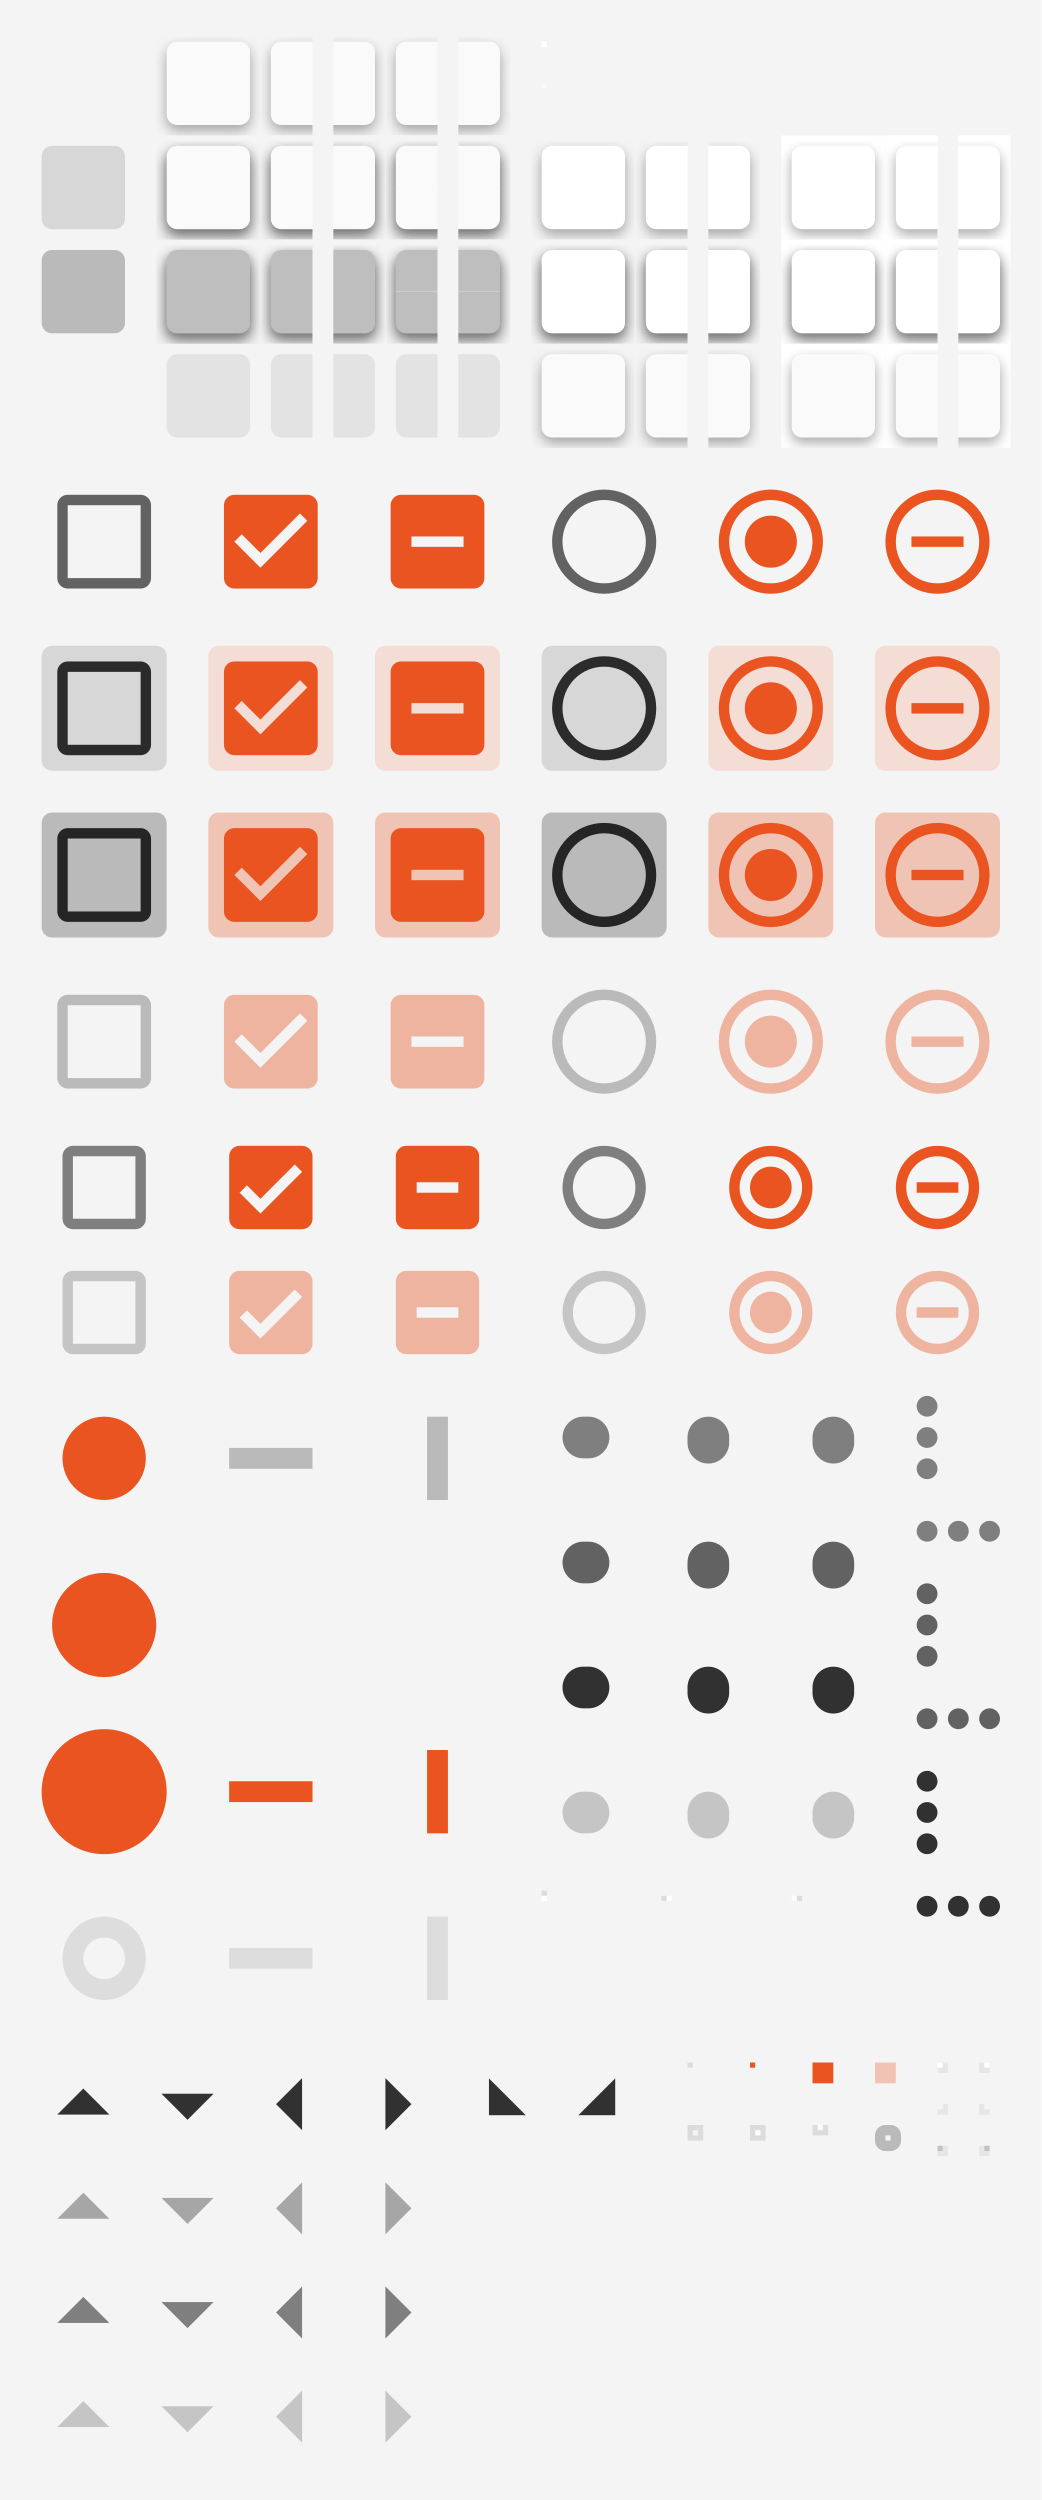
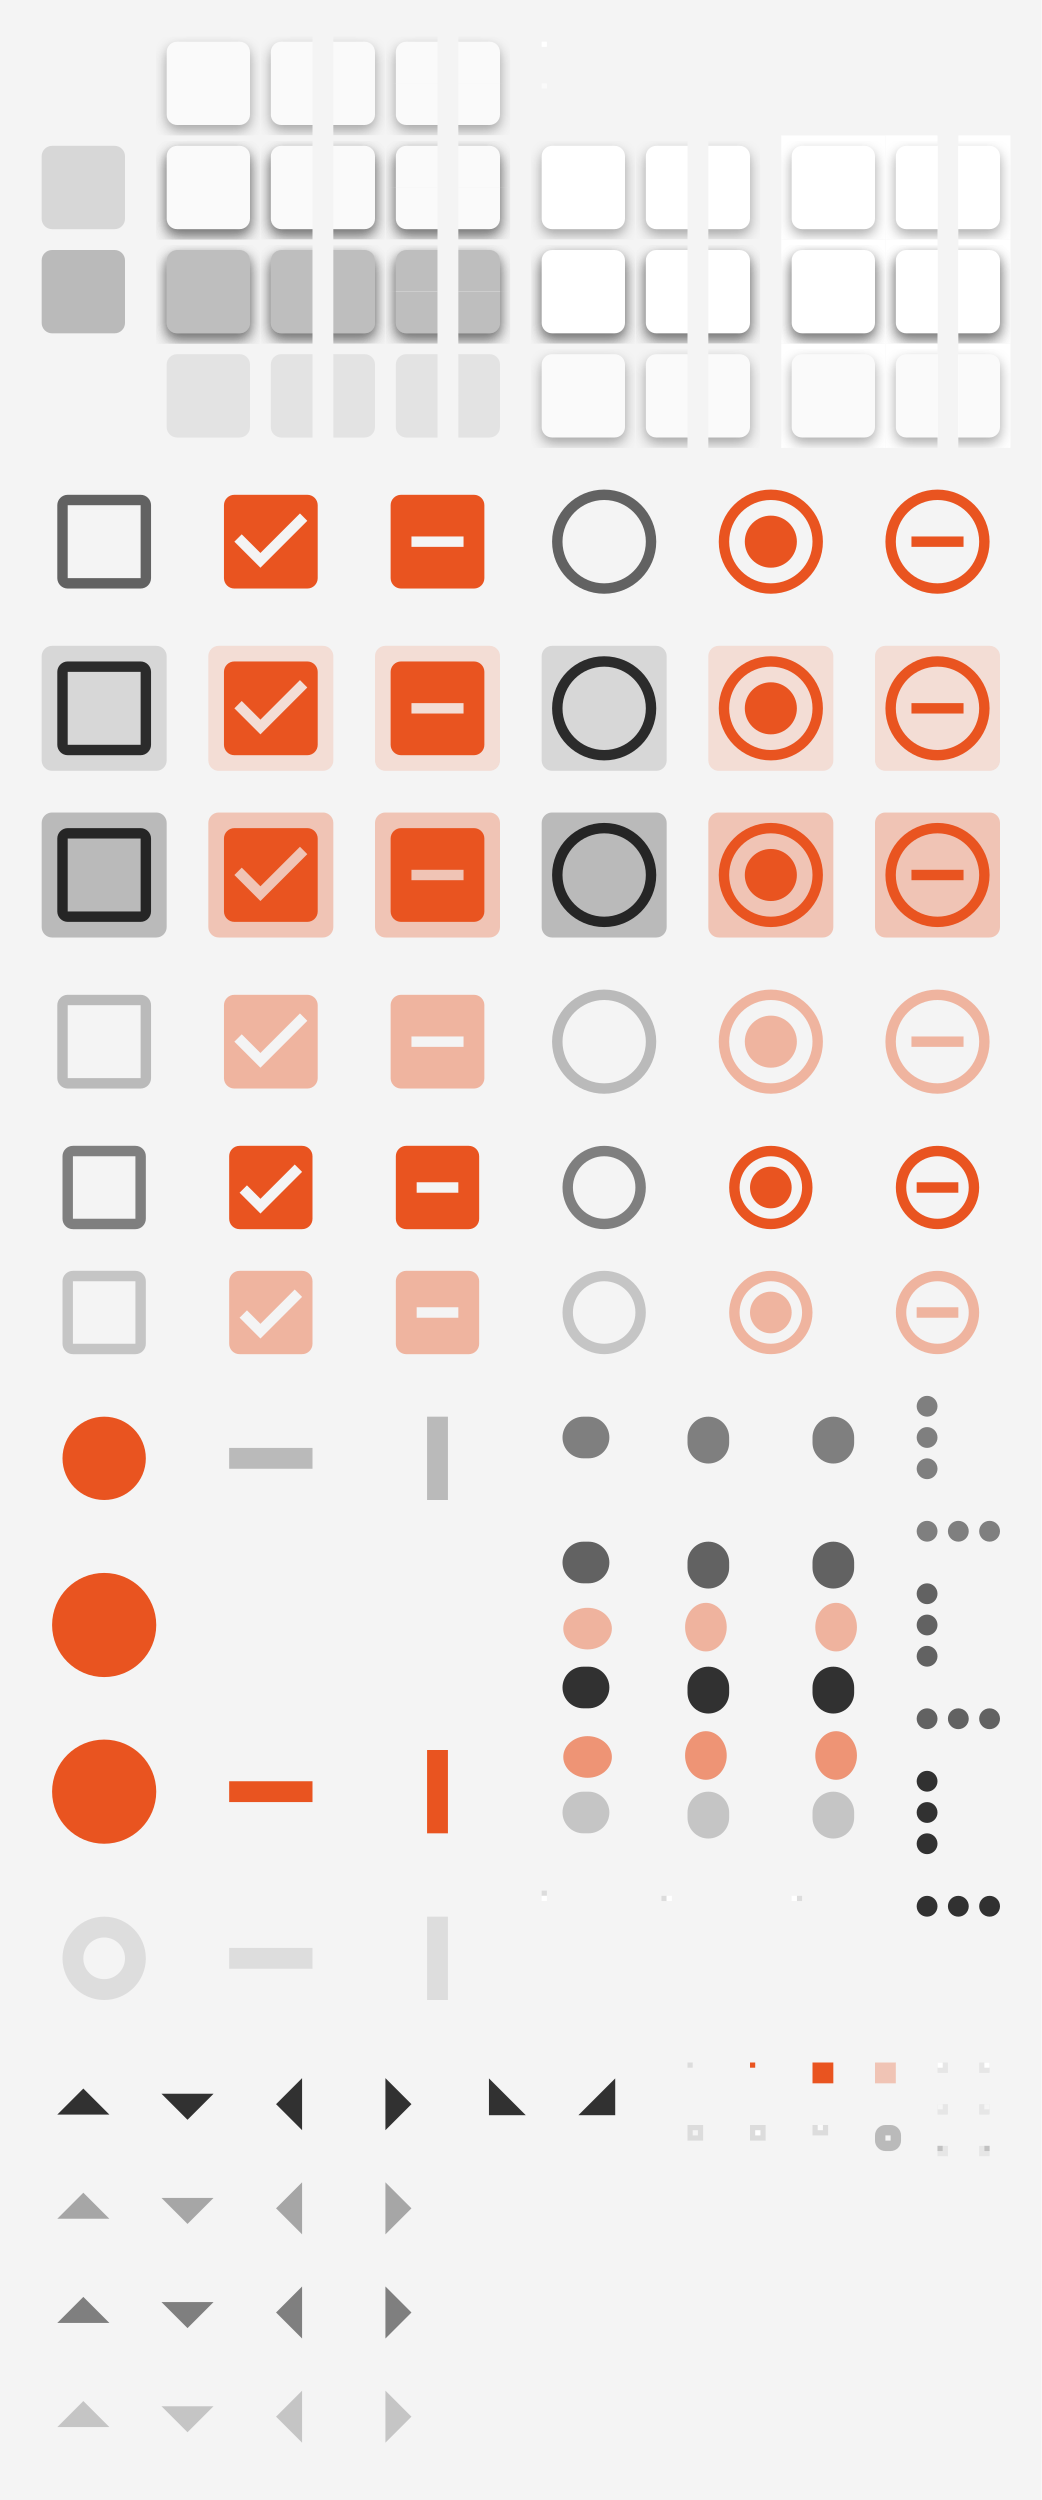
- <svg xmlns="http://www.w3.org/2000/svg" xmlns:xlink="http://www.w3.org/1999/xlink" width="200" height="480" viewBox="0 0 200 480">
-   <rect width="200" height="480" fill="url(#color-bg)" />
-   <defs>
+ <svg xmlns="http://www.w3.org/2000/svg" xmlns:xlink="http://www.w3.org/1999/xlink" width="200" height="480" viewBox="0 0 200 480" version="1.1" id="svg613">
+   <rect width="200" height="480" fill="url(#color-bg)" id="rect6" />
+   <defs id="defs460">
    <filter id="1" color-interpolation-filters="sRGB" x="0" y="0" width="1" height="1">
-       <feFlood result="flood" flood-color="#000000" flood-opacity="0.12" />
-       <feComposite result="composite1" operator="in" in="flood" in2="SourceGraphic" />
-       <feGaussianBlur result="blur" stdDeviation="1.5" in="composite1" />
-       <feOffset result="offset" dx="0" dy="1" />
-       <feComposite result="fbSourceGraphic" operator="over" in="SourceGraphic" in2="offset" />
-       <feColorMatrix result="fbSourceGraphicAlpha" values="0 0 0 -1 0 0 0 0 -1 0 0 0 0 -1 0 0 0 0 1 0" in="fbSourceGraphic" />
-       <feFlood result="flood" flood-color="#000000" flood-opacity="0.24" in="fbSourceGraphic" />
-       <feComposite result="composite1" operator="in" in="flood" in2="fbSourceGraphic" />
-       <feGaussianBlur result="blur" stdDeviation="1" in="composite1" />
-       <feOffset result="offset" dx="0" dy="1" />
-       <feComposite result="composite2" operator="over" in="fbSourceGraphic" in2="offset" />
+       <feFlood result="flood" flood-color="#000000" flood-opacity="0.12" id="feFlood8" />
+       <feComposite result="composite1" operator="in" in="flood" in2="SourceGraphic" id="feComposite10" />
+       <feGaussianBlur result="blur" stdDeviation="1.5" in="composite1" id="feGaussianBlur12" />
+       <feOffset result="offset" dx="0" dy="1" id="feOffset14" />
+       <feComposite result="fbSourceGraphic" operator="over" in="SourceGraphic" in2="offset" id="feComposite16" />
+       <feColorMatrix result="fbSourceGraphicAlpha" values="0 0 0 -1 0 0 0 0 -1 0 0 0 0 -1 0 0 0 0 1 0" in="fbSourceGraphic" id="feColorMatrix18" />
+       <feFlood result="flood" flood-color="#000000" flood-opacity="0.24" in="fbSourceGraphic" id="feFlood20" />
+       <feComposite result="composite1" operator="in" in="flood" in2="fbSourceGraphic" id="feComposite22" />
+       <feGaussianBlur result="blur" stdDeviation="1" in="composite1" id="feGaussianBlur24" />
+       <feOffset result="offset" dx="0" dy="1" id="feOffset26" />
+       <feComposite result="composite2" operator="over" in="fbSourceGraphic" in2="offset" id="feComposite28" />
    </filter>
    <linearGradient id="color-fg">
-       <stop stop-color="#000000" stop-opacity="0.8" />
+       <stop stop-color="#000000" stop-opacity="0.8" id="stop31" />
    </linearGradient>
    <linearGradient id="color-primary">
-       <stop stop-color="#E95420" />
+       <stop stop-color="#E95420" id="stop34" />
    </linearGradient>
    <linearGradient id="color-accent">
-       <stop stop-color="#E95420" />
+       <stop stop-color="#E95420" id="stop37" />
    </linearGradient>
    <linearGradient id="color-bg">
-       <stop stop-color="#F4F4F4" />
+       <stop stop-color="#F4F4F4" id="stop40" />
    </linearGradient>
    <linearGradient id="color-bg-lighter">
-       <stop stop-color="#FAFAFA" />
+       <stop stop-color="#FAFAFA" id="stop43" />
    </linearGradient>
    <linearGradient id="color-base">
-       <stop stop-color="#FFFFFF" />
+       <stop stop-color="#FFFFFF" id="stop46" />
    </linearGradient>
    <linearGradient id="color-base-alt">
-       <stop stop-color="#FAFAFA" />
+       <stop stop-color="#FAFAFA" id="stop49" />
    </linearGradient>
    <linearGradient id="color-border">
-       <stop stop-color="#000000" stop-opacity="0.1" />
+       <stop stop-color="#000000" stop-opacity="0.1" id="stop52" />
    </linearGradient>
    <rect id="1x1" width="1" height="1" />
    <rect id="2x2" width="2" height="2" />
    <rect id="4x4" width="4" height="4" />
    <rect id="16x16" width="16" height="16" opacity="0" />
    <rect id="17x17" width="17" height="17" opacity="0" />
    <rect id="24x24" width="24" height="24" opacity="0" />
    <clipPath id="left">
-       <rect width="10" height="20" x="-2" y="-2" />
+       <rect width="10" height="20" x="-2" y="-2" id="rect61" />
    </clipPath>
    <clipPath id="right">
-       <rect width="10" height="20" x="8" y="-2" />
+       <rect width="10" height="20" x="8" y="-2" id="rect64" />
    </clipPath>
    <clipPath id="left-top">
-       <rect width="10" height="10" x="-2" y="-2" />
+       <rect width="10" height="10" x="-2" y="-2" id="rect67" />
    </clipPath>
    <clipPath id="left-bottom">
-       <rect width="10" height="10" x="-2" y="8" />
+       <rect width="10" height="10" x="-2" y="8" id="rect70" />
    </clipPath>
    <clipPath id="right-top">
-       <rect width="10" height="10" x="8" y="-2" />
+       <rect width="10" height="10" x="8" y="-2" id="rect73" />
    </clipPath>
    <clipPath id="right-bottom">
-       <rect width="10" height="10" x="8" y="8" />
+       <rect width="10" height="10" x="8" y="8" id="rect76" />
    </clipPath>
    <g id="base-box">
-       <rect width="20" height="20" x="-2" y="-2" opacity="0" />
-       <rect width="16" height="16" rx="2" ry="2" />
+       <rect width="20" height="20" x="-2" y="-2" opacity="0" id="rect79" />
+       <rect width="16" height="16" rx="2" ry="2" id="rect81" />
    </g>
    <use xlink:href="#base-box" id="base-flat-button" fill="url(#color-fg)" opacity="0" />
    <use xlink:href="#base-box" id="base-flat-button-hover" fill="url(#color-fg)" opacity="0.15" />
    <use xlink:href="#base-box" id="base-flat-button-active" fill="url(#color-fg)" opacity="0.3" />
    <use xlink:href="#base-box" id="base-flat-button-insensitive" fill="url(#color-fg)" opacity="0" />
    <use xlink:href="#base-box" id="base-button" fill="url(#color-bg-lighter)" filter="url(#1)" />
    <use xlink:href="#base-button" id="base-button-hover" filter="url(#1)" />
    <g id="base-button-active">
-       <use xlink:href="#base-button-hover" />
-       <use xlink:href="#base-flat-button-active" />
+       <use xlink:href="#base-button-hover" id="use90" />
+       <use xlink:href="#base-flat-button-active" id="use92" />
    </g>
    <use xlink:href="#base-flat-button-active" id="base-button-insensitive" opacity="0.3" />
    <use xlink:href="#1x1" id="base-entry-background" fill="url(#color-base)" />
    <use xlink:href="#1x1" id="base-entry-background-insensitive" fill="url(#color-base-alt)" />
    <use xlink:href="#base-box" id="base-entry-box" fill="url(#color-base)" filter="url(#1)" />
    <use xlink:href="#base-entry-box" id="base-entry-box-active" filter="url(#1)" />
    <use xlink:href="#base-box" id="base-entry-box-insensitive" fill="url(#color-base-alt)" filter="url(#1)" />
    <rect id="background-fill" width="20" height="20" x="-2" y="-2" fill="url(#color-bg)" />
    <g id="base-entry">
-       <use xlink:href="#background-fill" />
-       <use xlink:href="#base-entry-box" />
+       <use xlink:href="#background-fill" id="use102" />
+       <use xlink:href="#base-entry-box" id="use104" />
    </g>
    <g id="base-entry-active">
-       <use xlink:href="#background-fill" />
-       <use xlink:href="#base-entry-box-active" />
+       <use xlink:href="#background-fill" id="use107" />
+       <use xlink:href="#base-entry-box-active" id="use109" />
    </g>
    <g id="base-entry-insensitive">
-       <use xlink:href="#background-fill" />
-       <use xlink:href="#base-entry-box-insensitive" />
+       <use xlink:href="#background-fill" id="use112" />
+       <use xlink:href="#base-entry-box-insensitive" id="use114" />
    </g>
    <rect id="notebook-background-fill" width="20" height="20" x="-2" y="-2" fill="url(#color-base)" />
    <g id="base-notebook-entry">
-       <use xlink:href="#notebook-background-fill" />
-       <use xlink:href="#base-entry-box" />
+       <use xlink:href="#notebook-background-fill" id="use118" />
+       <use xlink:href="#base-entry-box" id="use120" />
    </g>
    <g id="base-notebook-entry-active">
-       <use xlink:href="#notebook-background-fill" />
-       <use xlink:href="#base-entry-box-active" />
+       <use xlink:href="#notebook-background-fill" id="use123" />
+       <use xlink:href="#base-entry-box-active" id="use125" />
    </g>
    <g id="base-notebook-entry-insensitive">
-       <use xlink:href="#notebook-background-fill" />
-       <use xlink:href="#base-entry-box-insensitive" />
+       <use xlink:href="#notebook-background-fill" id="use128" />
+       <use xlink:href="#base-entry-box-insensitive" id="use130" />
    </g>
    <use clip-path="url(#left)" xlink:href="#base-button" id="base-combo-rtl-button" />
    <use clip-path="url(#left)" xlink:href="#base-button-hover" id="base-combo-rtl-button-hover" />
    <use clip-path="url(#left)" xlink:href="#base-button-active" id="base-combo-rtl-button-active" />
    <use clip-path="url(#left)" xlink:href="#base-button-insensitive" id="base-combo-rtl-button-insensitive" />
    <use clip-path="url(#right)" xlink:href="#base-button" id="base-combo-ltr-button" />
    <use clip-path="url(#right)" xlink:href="#base-button-hover" id="base-combo-ltr-button-hover" />
    <use clip-path="url(#right)" xlink:href="#base-button-active" id="base-combo-ltr-button-active" />
    <use clip-path="url(#right)" xlink:href="#base-button-insensitive" id="base-combo-ltr-button-insensitive" />
    <use clip-path="url(#left-top)" xlink:href="#base-button" id="base-spin-rtl-up" />
    <use clip-path="url(#left-top)" xlink:href="#base-button-hover" id="base-spin-rtl-up-hover" />
    <use clip-path="url(#left-top)" xlink:href="#base-button-active" id="base-spin-rtl-up-active" />
    <use clip-path="url(#left-top)" xlink:href="#base-button-insensitive" id="base-spin-rtl-up-insensitive" />
    <use clip-path="url(#left-bottom)" xlink:href="#base-button" id="base-spin-rtl-down" />
    <use clip-path="url(#left-bottom)" xlink:href="#base-button-hover" id="base-spin-rtl-down-hover" />
    <use clip-path="url(#left-bottom)" xlink:href="#base-button-active" id="base-spin-rtl-down-active" />
    <use clip-path="url(#left-bottom)" xlink:href="#base-button-insensitive" id="base-spin-rtl-down-insensitive" />
    <use clip-path="url(#right-top)" xlink:href="#base-button" id="base-spin-ltr-up" />
    <use clip-path="url(#right-top)" xlink:href="#base-button-hover" id="base-spin-ltr-up-hover" />
    <use clip-path="url(#right-top)" xlink:href="#base-button-active" id="base-spin-ltr-up-active" />
    <use clip-path="url(#right-top)" xlink:href="#base-button-insensitive" id="base-spin-ltr-up-insensitive" />
    <use clip-path="url(#right-bottom)" xlink:href="#base-button" id="base-spin-ltr-down" />
    <use clip-path="url(#right-bottom)" xlink:href="#base-button-hover" id="base-spin-ltr-down-hover" />
    <use clip-path="url(#right-bottom)" xlink:href="#base-button-active" id="base-spin-ltr-down-active" />
    <use clip-path="url(#right-bottom)" xlink:href="#base-button-insensitive" id="base-spin-ltr-down-insensitive" />
    <use clip-path="url(#left)" xlink:href="#base-entry" id="base-combo-ltr-entry" />
    <use clip-path="url(#left)" xlink:href="#base-entry-active" id="base-combo-ltr-entry-active" />
    <use clip-path="url(#left)" xlink:href="#base-entry-insensitive" id="base-combo-ltr-entry-insensitive" />
    <use clip-path="url(#right)" xlink:href="#base-entry" id="base-combo-rtl-entry" />
    <use clip-path="url(#right)" xlink:href="#base-entry-active" id="base-combo-rtl-entry-active" />
    <use clip-path="url(#right)" xlink:href="#base-entry-insensitive" id="base-combo-rtl-entry-insensitive" />
    <use clip-path="url(#left)" xlink:href="#base-notebook-entry" id="base-notebook-combo-ltr-entry" />
    <use clip-path="url(#left)" xlink:href="#base-notebook-entry-active" id="base-notebook-combo-ltr-entry-active" />
    <use clip-path="url(#left)" xlink:href="#base-notebook-entry-insensitive" id="base-notebook-combo-ltr-entry-insensitive" />
    <use clip-path="url(#right)" xlink:href="#base-notebook-entry" id="base-notebook-combo-rtl-entry" />
    <use clip-path="url(#right)" xlink:href="#base-notebook-entry-active" id="base-notebook-combo-rtl-entry-active" />
    <use clip-path="url(#right)" xlink:href="#base-notebook-entry-insensitive" id="base-notebook-combo-rtl-entry-insensitive" />
    <path id="checkbox-unchecked-path" d="M19 5v14H5V5h14m0-2H5c-1.1 0-2 .9-2 2v14c0 1.1.9 2 2 2h14c1.1 0 2-.9 2-2V5c0-1.1-.9-2-2-2z" />
    <path id="checkbox-checked-path" d="M19 3H5c-1.11 0-2 .9-2 2v14c0 1.1.89 2 2 2h14c1.11 0 2-.9 2-2V5c0-1.1-.89-2-2-2zm-9 14l-5-5 1.41-1.41L10 14.17l7.59-7.59L19 8l-9 9z" />
    <path id="checkbox-mixed-path" d="M19 3H5c-1.1 0-2 .9-2 2v14c0 1.1.9 2 2 2h14c1.1 0 2-.9 2-2V5c0-1.1-.9-2-2-2zm-2 10H7v-2h10v2z" />
    <path id="radio-unchecked-path" d="M12 2C6.48 2 2 6.48 2 12s4.48 10 10 10 10-4.48 10-10S17.52 2 12 2zm0 18c-4.42 0-8-3.58-8-8s3.58-8 8-8 8 3.58 8 8-3.58 8-8 8z" />
    <path id="radio-checked-path" d="M12 7c-2.76 0-5 2.24-5 5s2.24 5 5 5 5-2.24 5-5-2.24-5-5-5zm0-5C6.48 2 2 6.48 2 12s4.48 10 10 10 10-4.48 10-10S17.52 2 12 2zm0 18c-4.42 0-8-3.58-8-8s3.58-8 8-8 8 3.58 8 8-3.58 8-8 8z" />
    <path id="radio-mixed-path" d="m12 2c-5.52 0-10 4.48-10 10s4.48 10 10 10 10-4.48 10-10-4.48-10-10-10zm0 2c4.42 0 8 3.58 8 8s-3.58 8-8 8-8-3.58-8-8 3.58-8 8-8zm-5 7v2h10v-2h-10z" />
    <path id="menu-checkbox-unchecked-path" d="M 2 0 C 0.892 0 0 0.892 0 2 L 0 14 C 0 15.108 0.892 16 2 16 L 14 16 C 15.108 16 16 15.108 16 14 L 16 2 C 16 0.892 15.108 0 14 0 L 2 0 z M 2 2 L 14 2 L 14 14 L 2 14 L 2 2 z" />
    <path id="menu-checkbox-checked-path" d="M 2 0 C 0.892 0 0 0.892 0 2 L 0 14 C 0 15.108 0.892 16 2 16 L 14 16 C 15.108 16 16 15.108 16 14 L 16 2 C 16 0.892 15.108 0 14 0 L 2 0 z M 12.586 3.586 L 14 5 L 6 13 L 2 9 L 3.414 7.586 L 6 10.172 L 12.586 3.586 z" />
    <path id="menu-checkbox-mixed-path" d="M 2 0 C 0.892 0 0 0.892 0 2 L 0 14 C 0 15.108 0.892 16 2 16 L 14 16 C 15.108 16 16 15.108 16 14 L 16 2 C 16 0.892 15.108 0 14 0 L 2 0 z M 4 7 L 12 7 L 12 9 L 4 9 L 4 7 z" />
    <path id="menu-radio-unchecked-path" d="M 8 0 A 8 8 0 0 0 0 8 A 8 8 0 0 0 8 16 A 8 8 0 0 0 16 8 A 8 8 0 0 0 8 0 z M 8 2 A 6 6 0 0 1 14 8 A 6 6 0 0 1 8 14 A 6 6 0 0 1 2 8 A 6 6 0 0 1 8 2 z" />
    <path id="menu-radio-checked-path" d="M 8 0 A 8 8 0 0 0 0 8 A 8 8 0 0 0 8 16 A 8 8 0 0 0 16 8 A 8 8 0 0 0 8 0 z M 8 2 A 6 6 0 0 1 14 8 A 6 6 0 0 1 8 14 A 6 6 0 0 1 2 8 A 6 6 0 0 1 8 2 z M 8 4 A 4 4 0 0 0 4 8 A 4 4 0 0 0 8 12 A 4 4 0 0 0 12 8 A 4 4 0 0 0 8 4 z" />
    <path id="menu-radio-mixed-path" d="M 8 0 A 8 8 0 0 0 0 8 A 8 8 0 0 0 8 16 A 8 8 0 0 0 16 8 A 8 8 0 0 0 8 0 z M 8 2 A 6 6 0 0 1 14 8 A 6 6 0 0 1 8 14 A 6 6 0 0 1 2 8 A 6 6 0 0 1 8 2 z M 4 7 L 4 9 L 12 9 L 12 7 L 4 7 z" />
    <rect id="button-fill" width="24" height="24" rx="2" ry="2" />
    <g id="base-checkbox-unchecked" fill="url(#color-fg)" opacity="0.75">
-       <use xlink:href="#button-fill" opacity="0" />
-       <use xlink:href="#checkbox-unchecked-path" />
+       <use xlink:href="#button-fill" opacity="0" id="use182" />
+       <use xlink:href="#checkbox-unchecked-path" id="use184" />
    </g>
    <g id="base-checkbox-unchecked-hover" fill="url(#color-fg)">
-       <use xlink:href="#button-fill" opacity="0.15" />
-       <use xlink:href="#checkbox-unchecked-path" />
+       <use xlink:href="#button-fill" opacity="0.15" id="use187" />
+       <use xlink:href="#checkbox-unchecked-path" id="use189" />
    </g>
    <g id="base-checkbox-unchecked-active" fill="url(#color-fg)">
-       <use xlink:href="#button-fill" opacity="0.3" />
-       <use xlink:href="#checkbox-unchecked-path" />
+       <use xlink:href="#button-fill" opacity="0.3" id="use192" />
+       <use xlink:href="#checkbox-unchecked-path" id="use194" />
    </g>
    <use xlink:href="#base-checkbox-unchecked" id="base-checkbox-unchecked-insensitive" opacity="0.4" />
    <g id="base-checkbox-checked" fill="url(#color-accent)">
-       <use xlink:href="#button-fill" opacity="0" />
-       <use xlink:href="#checkbox-checked-path" />
+       <use xlink:href="#button-fill" opacity="0" id="use198" />
+       <use xlink:href="#checkbox-checked-path" id="use200" />
    </g>
    <g id="base-checkbox-checked-hover" fill="url(#color-accent)">
-       <use xlink:href="#button-fill" opacity="0.15" />
-       <use xlink:href="#checkbox-checked-path" />
+       <use xlink:href="#button-fill" opacity="0.15" id="use203" />
+       <use xlink:href="#checkbox-checked-path" id="use205" />
    </g>
    <g id="base-checkbox-checked-active" fill="url(#color-accent)">
-       <use xlink:href="#button-fill" opacity="0.3" />
-       <use xlink:href="#checkbox-checked-path" />
+       <use xlink:href="#button-fill" opacity="0.3" id="use208" />
+       <use xlink:href="#checkbox-checked-path" id="use210" />
    </g>
    <use xlink:href="#base-checkbox-checked" id="base-checkbox-checked-insensitive" opacity="0.4" />
    <g id="base-checkbox-mixed" fill="url(#color-accent)">
-       <use xlink:href="#button-fill" opacity="0" />
-       <use xlink:href="#checkbox-mixed-path" />
+       <use xlink:href="#button-fill" opacity="0" id="use214" />
+       <use xlink:href="#checkbox-mixed-path" id="use216" />
    </g>
    <g id="base-checkbox-mixed-hover" fill="url(#color-accent)">
-       <use xlink:href="#button-fill" opacity="0.15" />
-       <use xlink:href="#checkbox-mixed-path" />
+       <use xlink:href="#button-fill" opacity="0.15" id="use219" />
+       <use xlink:href="#checkbox-mixed-path" id="use221" />
    </g>
    <g id="base-checkbox-mixed-active" fill="url(#color-accent)">
-       <use xlink:href="#button-fill" opacity="0.3" />
-       <use xlink:href="#checkbox-mixed-path" />
+       <use xlink:href="#button-fill" opacity="0.3" id="use224" />
+       <use xlink:href="#checkbox-mixed-path" id="use226" />
    </g>
    <use xlink:href="#base-checkbox-mixed" id="base-checkbox-mixed-insensitive" opacity="0.4" />
    <g id="base-radio-unchecked" fill="url(#color-fg)" opacity="0.75">
-       <use xlink:href="#button-fill" opacity="0" />
-       <use xlink:href="#radio-unchecked-path" />
+       <use xlink:href="#button-fill" opacity="0" id="use230" />
+       <use xlink:href="#radio-unchecked-path" id="use232" />
    </g>
    <g id="base-radio-unchecked-hover" fill="url(#color-fg)">
-       <use xlink:href="#button-fill" opacity="0.15" />
-       <use xlink:href="#radio-unchecked-path" />
+       <use xlink:href="#button-fill" opacity="0.15" id="use235" />
+       <use xlink:href="#radio-unchecked-path" id="use237" />
    </g>
    <g id="base-radio-unchecked-active" fill="url(#color-fg)">
-       <use xlink:href="#button-fill" opacity="0.3" />
-       <use xlink:href="#radio-unchecked-path" />
+       <use xlink:href="#button-fill" opacity="0.3" id="use240" />
+       <use xlink:href="#radio-unchecked-path" id="use242" />
    </g>
    <use xlink:href="#base-radio-unchecked" id="base-radio-unchecked-insensitive" opacity="0.4" />
    <g id="base-radio-checked" fill="url(#color-accent)">
-       <use xlink:href="#button-fill" opacity="0" />
-       <use xlink:href="#radio-checked-path" />
+       <use xlink:href="#button-fill" opacity="0" id="use246" />
+       <use xlink:href="#radio-checked-path" id="use248" />
    </g>
    <g id="base-radio-checked-hover" fill="url(#color-accent)">
-       <use xlink:href="#button-fill" opacity="0.15" />
-       <use xlink:href="#radio-checked-path" />
+       <use xlink:href="#button-fill" opacity="0.15" id="use251" />
+       <use xlink:href="#radio-checked-path" id="use253" />
    </g>
    <g id="base-radio-checked-active" fill="url(#color-accent)">
-       <use xlink:href="#button-fill" opacity="0.3" />
-       <use xlink:href="#radio-checked-path" />
+       <use xlink:href="#button-fill" opacity="0.3" id="use256" />
+       <use xlink:href="#radio-checked-path" id="use258" />
    </g>
    <use xlink:href="#base-radio-checked" id="base-radio-checked-insensitive" opacity="0.4" />
    <g id="base-radio-mixed" fill="url(#color-accent)">
-       <use xlink:href="#button-fill" opacity="0" />
-       <use xlink:href="#radio-mixed-path" />
+       <use xlink:href="#button-fill" opacity="0" id="use262" />
+       <use xlink:href="#radio-mixed-path" id="use264" />
    </g>
    <g id="base-radio-mixed-hover" fill="url(#color-accent)">
-       <use xlink:href="#button-fill" opacity="0.15" />
-       <use xlink:href="#radio-mixed-path" />
+       <use xlink:href="#button-fill" opacity="0.15" id="use267" />
+       <use xlink:href="#radio-mixed-path" id="use269" />
    </g>
    <g id="base-radio-mixed-active" fill="url(#color-accent)">
-       <use xlink:href="#button-fill" opacity="0.3" />
-       <use xlink:href="#radio-mixed-path" />
+       <use xlink:href="#button-fill" opacity="0.3" id="use272" />
+       <use xlink:href="#radio-mixed-path" id="use274" />
    </g>
    <use xlink:href="#base-radio-mixed" id="base-radio-mixed-insensitive" opacity="0.4" />
    <g id="base-menu-checkbox-unchecked" fill="url(#color-fg)" opacity="0.6">
-       <use xlink:href="#16x16" />
-       <use xlink:href="#menu-checkbox-unchecked-path" />
+       <use xlink:href="#16x16" id="use278" />
+       <use xlink:href="#menu-checkbox-unchecked-path" id="use280" />
    </g>
    <use xlink:href="#base-menu-checkbox-unchecked" id="base-menu-checkbox-unchecked-insensitive" opacity="0.4" />
    <g id="base-menu-checkbox-checked" fill="url(#color-accent)">
-       <use xlink:href="#16x16" />
-       <use xlink:href="#menu-checkbox-checked-path" />
+       <use xlink:href="#16x16" id="use284" />
+       <use xlink:href="#menu-checkbox-checked-path" id="use286" />
    </g>
    <use xlink:href="#base-menu-checkbox-checked" id="base-menu-checkbox-checked-insensitive" opacity="0.4" />
    <g id="base-menu-checkbox-mixed" fill="url(#color-accent)">
-       <use xlink:href="#16x16" />
-       <use xlink:href="#menu-checkbox-mixed-path" />
+       <use xlink:href="#16x16" id="use290" />
+       <use xlink:href="#menu-checkbox-mixed-path" id="use292" />
    </g>
    <use xlink:href="#base-menu-checkbox-mixed" id="base-menu-checkbox-mixed-insensitive" opacity="0.4" />
    <g id="base-menu-radio-unchecked" fill="url(#color-fg)" opacity="0.6">
-       <use xlink:href="#16x16" />
-       <use xlink:href="#menu-radio-unchecked-path" />
+       <use xlink:href="#16x16" id="use296" />
+       <use xlink:href="#menu-radio-unchecked-path" id="use298" />
    </g>
    <use xlink:href="#base-menu-radio-unchecked" id="base-menu-radio-unchecked-insensitive" opacity="0.4" />
    <g id="base-menu-radio-checked" fill="url(#color-accent)">
-       <use xlink:href="#16x16" />
-       <use xlink:href="#menu-radio-checked-path" />
+       <use xlink:href="#16x16" id="use302" />
+       <use xlink:href="#menu-radio-checked-path" id="use304" />
    </g>
    <use xlink:href="#base-menu-radio-checked" id="base-menu-radio-checked-insensitive" opacity="0.4" />
    <g id="base-menu-radio-mixed" fill="url(#color-accent)">
-       <use xlink:href="#16x16" />
-       <use xlink:href="#menu-radio-mixed-path" />
+       <use xlink:href="#16x16" id="use308" />
+       <use xlink:href="#menu-radio-mixed-path" id="use310" />
    </g>
    <use xlink:href="#base-menu-radio-mixed" id="base-menu-radio-mixed-insensitive" opacity="0.4" />
    <circle id="scale-slider-fill" cx="12" cy="12" r="8" />
    <circle id="scale-slider-stroke" cx="12" cy="12" r="6" fill="none" stroke-width="4" />
    <use xlink:href="#scale-slider-fill" id="base-scale-slider-fill" fill="url(#color-accent)" />
    <g id="base-scale-slider">
-       <use xlink:href="#24x24" />
-       <use xlink:href="#base-scale-slider-fill" />
+       <use xlink:href="#24x24" id="use317" />
+       <use xlink:href="#base-scale-slider-fill" id="use319" />
    </g>
    <g id="base-scale-slider-hover">
-       <use xlink:href="#24x24" />
-       <use xlink:href="#base-scale-slider-fill" transform="matrix(1.25,0,0,1.25,-3,-3)" />
+       <use xlink:href="#24x24" id="use322" />
+       <use xlink:href="#base-scale-slider-fill" transform="matrix(1.25,0,0,1.25,-3,-3)" id="use324" />
    </g>
    <g id="base-scale-slider-active">
-       <use xlink:href="#24x24" />
-       <use xlink:href="#base-scale-slider-fill" transform="matrix(1.5,0,0,1.5,-6,-6)" />
+       <use xlink:href="#24x24" id="use327" />
+       <use xlink:href="#base-scale-slider-fill" transform="matrix(1.5,0,0,1.5,-6,-6)" id="use329" />
    </g>
    <g id="base-scale-slider-insensitive">
-       <use xlink:href="#24x24" />
-       <use xlink:href="#scale-slider-fill" fill="url(#color-bg)" />
-       <use xlink:href="#scale-slider-stroke" stroke="url(#color-fg)" opacity="0.12" />
+       <use xlink:href="#24x24" id="use332" />
+       <use xlink:href="#scale-slider-fill" fill="url(#color-bg)" id="use334" />
+       <use xlink:href="#scale-slider-stroke" stroke="url(#color-fg)" opacity="0.12" id="use336" />
    </g>
    <g id="base-scale-trough">
-       <use xlink:href="#24x24" />
-       <rect width="16" height="4" x="4" y="10" />
+       <use xlink:href="#24x24" id="use339" />
+       <rect width="16" height="4" x="4" y="10" id="rect341" />
    </g>
    <use xlink:href="#base-scale-trough" id="base-scale-horz-trough" fill="url(#color-fg)" opacity="0.3" />
    <use xlink:href="#base-scale-trough" id="base-scale-horz-trough-active" fill="url(#color-accent)" />
    <use xlink:href="#base-scale-horz-trough" id="base-scale-horz-trough-insensitive" opacity="0.4" />
    <use xlink:href="#base-scale-horz-trough" id="base-scale-vert-trough" transform="rotate(90,12,12)" />
    <use xlink:href="#base-scale-horz-trough-active" id="base-scale-vert-trough-active" transform="rotate(90,12,12)" />
    <use xlink:href="#base-scale-horz-trough-insensitive" id="base-scale-vert-trough-insensitive" transform="rotate(90,12,12)" />
    <g id="base-scrollbar-slider">
-       <use xlink:href="#17x17" y="-1" />
-       <rect width="9" height="8" x="4" y="4" rx="4" ry="4" />
+       <use xlink:href="#17x17" y="-1" id="use350" />
+       <rect width="9" height="8" x="4" y="4" rx="4" ry="4" id="rect352" />
    </g>
    <use xlink:href="#base-scrollbar-horz-slider-active" id="base-scrollbar-horz-slider" opacity="0.6" />
    <use xlink:href="#base-scrollbar-horz-slider-active" id="base-scrollbar-horz-slider-hover" opacity="0.75" />
    <use xlink:href="#base-scrollbar-slider" id="base-scrollbar-horz-slider-active" fill="url(#color-fg)" />
    <use xlink:href="#base-scrollbar-horz-slider" id="base-scrollbar-horz-slider-insensitive" opacity="0.4" />
    <g id="base-scrollbar-horz-trough">
-       <use xlink:href="#base-border" y="-1" />
-       <use xlink:href="#base-entry-background" />
+       <use xlink:href="#base-border" y="-1" id="use359" />
+       <use xlink:href="#base-entry-background" id="use361" />
    </g>
    <use xlink:href="#base-scrollbar-horz-slider" id="base-scrollbar-vert-ltr-slider" transform="rotate(-90,8.5,8.5)" />
    <use xlink:href="#base-scrollbar-horz-slider-hover" id="base-scrollbar-vert-ltr-slider-hover" transform="rotate(-90,8.5,8.5)" />
    <use xlink:href="#base-scrollbar-horz-slider-active" id="base-scrollbar-vert-ltr-slider-active" transform="rotate(-90,8.5,8.5)" />
    <use xlink:href="#base-scrollbar-horz-slider-insensitive" id="base-scrollbar-vert-ltr-slider-insensitive" transform="rotate(-90,8.5,8.5)" />
    <use xlink:href="#base-scrollbar-horz-trough" id="base-scrollbar-vert-ltr-trough" transform="rotate(-90,0.5,0.5)" />
    <use xlink:href="#base-scrollbar-horz-slider" id="base-scrollbar-vert-rtl-slider" transform="rotate(90,8,8)" />
    <use xlink:href="#base-scrollbar-horz-slider-hover" id="base-scrollbar-vert-rtl-slider-hover" transform="rotate(90,8,8)" />
    <use xlink:href="#base-scrollbar-horz-slider-active" id="base-scrollbar-vert-rtl-slider-active" transform="rotate(90,8,8)" />
    <use xlink:href="#base-scrollbar-horz-slider-insensitive" id="base-scrollbar-vert-rtl-slider-insensitive" transform="rotate(90,8,8)" />
    <use xlink:href="#base-scrollbar-horz-trough" id="base-scrollbar-vert-rtl-trough" transform="rotate(90,0.5,0.5)" />
    <circle id="dot-path" cx="2" cy="2" r="2" />
    <g id="base-handle">
-       <use xlink:href="#dot-path" x="0" y="0" />
-       <use xlink:href="#dot-path" x="6" y="0" />
-       <use xlink:href="#dot-path" x="12" y="0" />
+       <use xlink:href="#dot-path" x="0" y="0" id="use375" />
+       <use xlink:href="#dot-path" x="6" y="0" id="use377" />
+       <use xlink:href="#dot-path" x="12" y="0" id="use379" />
    </g>
    <use xlink:href="#base-handle-horz-active" id="base-handle-horz" opacity="0.6" />
    <use xlink:href="#base-handle-horz-active" id="base-handle-horz-hover" opacity="0.75" />
    <use xlink:href="#base-handle" id="base-handle-horz-active" fill="url(#color-fg)" />
    <use xlink:href="#base-handle-horz" id="base-handle-vert" transform="rotate(90,2,2)" />
    <use xlink:href="#base-handle-horz-hover" id="base-handle-vert-hover" transform="rotate(90,2,2)" />
    <use xlink:href="#base-handle-horz-active" id="base-handle-vert-active" transform="rotate(90,2,2)" />
    <path id="pan-path" d="M 13,6 8,11 3,6 Z" />
    <g id="base-pan">
-       <use xlink:href="#16x16" />
-       <use xlink:href="#pan-path" />
+       <use xlink:href="#16x16" id="use389" />
+       <use xlink:href="#pan-path" id="use391" />
    </g>
    <use xlink:href="#base-pan" id="base-pan-down" fill="url(#color-fg)" />
    <use xlink:href="#base-pan-down" id="base-pan-down-insensitive" opacity="0.4" />
    <use xlink:href="#base-pan-down" id="base-pan-down-alt" opacity="0.6" />
    <use xlink:href="#base-pan-down-alt" id="base-pan-down-alt-insensitive" opacity="0.4" />
    <use xlink:href="#base-pan-down" id="base-pan-up" transform="rotate(180,8,8)" />
    <use xlink:href="#base-pan-down-insensitive" id="base-pan-up-insensitive" transform="rotate(180,8,8)" />
    <use xlink:href="#base-pan-down-alt" id="base-pan-up-alt" transform="rotate(180,8,8)" />
    <use xlink:href="#base-pan-down-alt-insensitive" id="base-pan-up-alt-insensitive" transform="rotate(180,8,8)" />
    <use xlink:href="#base-pan-down" id="base-pan-left" transform="rotate(90,8,8)" />
    <use xlink:href="#base-pan-down-insensitive" id="base-pan-left-insensitive" transform="rotate(90,8,8)" />
    <use xlink:href="#base-pan-down-alt" id="base-pan-left-alt" transform="rotate(90,8,8)" />
    <use xlink:href="#base-pan-down-alt-insensitive" id="base-pan-left-alt-insensitive" transform="rotate(90,8,8)" />
    <use xlink:href="#base-pan-down" id="base-pan-right" transform="rotate(-90,8,8)" />
    <use xlink:href="#base-pan-down-insensitive" id="base-pan-right-insensitive" transform="rotate(-90,8,8)" />
    <use xlink:href="#base-pan-down-alt" id="base-pan-right-alt" transform="rotate(-90,8,8)" />
    <use xlink:href="#base-pan-down-alt-insensitive" id="base-pan-right-alt-insensitive" transform="rotate(-90,8,8)" />
    <g id="base-pan-left-semi" fill="url(#color-fg)">
-       <use xlink:href="#16x16" />
-       <use xlink:href="#pan-path" transform="rotate(45,8,8)" />
+       <use xlink:href="#16x16" id="use410" />
+       <use xlink:href="#pan-path" transform="rotate(45,8,8)" id="use412" />
    </g>
    <g id="base-pan-right-semi" fill="url(#color-fg)">
-       <use xlink:href="#16x16" />
-       <use xlink:href="#pan-path" transform="rotate(-45,8,8)" />
+       <use xlink:href="#16x16" id="use415" />
+       <use xlink:href="#pan-path" transform="rotate(-45,8,8)" id="use417" />
    </g>
    <use xlink:href="#1x1" id="base-border" fill="url(#color-border)" />
    <use xlink:href="#1x1" id="base-tab" fill="url(#color-primary)" />
    <use xlink:href="#4x4" id="base-progressbar-progress" fill="url(#color-primary)" />
    <g id="base-progressbar-trough">
-       <use xlink:href="#4x4" fill="url(#color-bg)" />
-       <use xlink:href="#base-progressbar-progress" opacity="0.3" />
+       <use xlink:href="#4x4" fill="url(#color-bg)" id="use423" />
+       <use xlink:href="#base-progressbar-progress" opacity="0.3" id="use425" />
    </g>
    <rect id="base-frame" x="0.5" y="0.5" width="2" height="2" fill="none" stroke="url(#color-border)" stroke-width="1" />
    <g id="base-frame-notebook">
-       <rect width="3" height="3" fill="url(#color-border)" />
-       <use xlink:href="#1x1" x="1" y="1" fill="url(#color-base)" />
+       <rect width="3" height="3" fill="url(#color-border)" id="rect429" />
+       <use xlink:href="#1x1" x="1" y="1" fill="url(#color-base)" id="use431" />
    </g>
    <g id="base-frame-inline">
-       <rect width="3" height="2" fill="url(#color-border)" />
-       <use xlink:href="#1x1" x="1" fill="url(#color-base-alt)" />
+       <rect width="3" height="2" fill="url(#color-border)" id="rect434" />
+       <use xlink:href="#1x1" x="1" fill="url(#color-base-alt)" id="use436" />
    </g>
    <rect id="base-focus" x="1" y="1" width="3" height="3" rx="1" ry="1" fill="none" stroke="url(#color-fg)" stroke-width="2" opacity="0.3" />
    <g id="base-treeview-ltr-button">
-       <use xlink:href="#2x2" fill="url(#color-base)" />
-       <use xlink:href="#2x2" fill="url(#color-border)" />
-       <use xlink:href="#1x1" fill="url(#color-base)" />
+       <use xlink:href="#2x2" fill="url(#color-base)" id="use440" />
+       <use xlink:href="#2x2" fill="url(#color-border)" id="use442" />
+       <use xlink:href="#1x1" fill="url(#color-base)" id="use444" />
    </g>
    <g id="base-treeview-ltr-button-hover">
-       <use xlink:href="#base-treeview-ltr-button" />
-       <use xlink:href="#1x1" fill="url(#color-fg)" opacity="0.05" />
+       <use xlink:href="#base-treeview-ltr-button" id="use447" />
+       <use xlink:href="#1x1" fill="url(#color-fg)" opacity="0.05" id="use449" />
    </g>
    <g id="base-treeview-ltr-button-active">
-       <use xlink:href="#base-treeview-ltr-button" />
-       <use xlink:href="#1x1" fill="url(#color-fg)" opacity="0.3" />
+       <use xlink:href="#base-treeview-ltr-button" id="use452" />
+       <use xlink:href="#1x1" fill="url(#color-fg)" opacity="0.3" id="use454" />
    </g>
    <use xlink:href="#base-treeview-ltr-button" id="base-treeview-rtl-button" transform="scale(-1,1)" />
    <use xlink:href="#base-treeview-ltr-button-hover" id="base-treeview-rtl-button-hover" transform="scale(-1,1)" />
    <use xlink:href="#base-treeview-ltr-button-active" id="base-treeview-rtl-button-active" transform="scale(-1,1)" />
  </defs>
  <use x="8" y="8" xlink:href="#base-flat-button" id="flat-button" />
  <use x="8" y="28" xlink:href="#base-flat-button-hover" id="flat-button-hover" />
  <use x="8" y="48" xlink:href="#base-flat-button-active" id="flat-button-active" />
  <use x="8" y="68" xlink:href="#base-flat-button-insensitive" id="flat-button-insensitive" />
  <use x="32" y="8" xlink:href="#base-button" id="button" />
  <use x="32" y="28" xlink:href="#base-button-hover" id="button-hover" />
  <use x="32" y="48" xlink:href="#base-button-active" id="button-active" />
  <use x="32" y="68" xlink:href="#base-button-insensitive" id="button-insensitive" />
  <use x="52" y="8" xlink:href="#base-combo-rtl-button" id="combo-rtl-button" />
  <use x="52" y="28" xlink:href="#base-combo-rtl-button-hover" id="combo-rtl-button-hover" />
  <use x="52" y="48" xlink:href="#base-combo-rtl-button-active" id="combo-rtl-button-active" />
  <use x="52" y="68" xlink:href="#base-combo-rtl-button-insensitive" id="combo-rtl-button-insensitive" />
  <use x="56" y="8" xlink:href="#base-combo-ltr-button" id="combo-ltr-button" />
  <use x="56" y="28" xlink:href="#base-combo-ltr-button-hover" id="combo-ltr-button-hover" />
  <use x="56" y="48" xlink:href="#base-combo-ltr-button-active" id="combo-ltr-button-active" />
  <use x="56" y="68" xlink:href="#base-combo-ltr-button-insensitive" id="combo-ltr-button-insensitive" />
  <use x="76" y="8" xlink:href="#base-spin-rtl-up" id="spin-rtl-up" />
  <use x="76" y="28" xlink:href="#base-spin-rtl-up-hover" id="spin-rtl-up-hover" />
  <use x="76" y="48" xlink:href="#base-spin-rtl-up-active" id="spin-rtl-up-active" />
  <use x="76" y="68" xlink:href="#base-spin-rtl-up-insensitive" id="spin-rtl-up-insensitive" />
  <use x="76" y="8" xlink:href="#base-spin-rtl-down" id="spin-rtl-down" />
  <use x="76" y="28" xlink:href="#base-spin-rtl-down-hover" id="spin-rtl-down-hover" />
  <use x="76" y="48" xlink:href="#base-spin-rtl-down-active" id="spin-rtl-down-active" />
  <use x="76" y="68" xlink:href="#base-spin-rtl-down-insensitive" id="spin-rtl-down-insensitive" />
  <use x="80" y="8" xlink:href="#base-spin-ltr-up" id="spin-ltr-up" />
  <use x="80" y="28" xlink:href="#base-spin-ltr-up-hover" id="spin-ltr-up-hover" />
  <use x="80" y="48" xlink:href="#base-spin-ltr-up-active" id="spin-ltr-up-active" />
  <use x="80" y="68" xlink:href="#base-spin-ltr-up-insensitive" id="spin-ltr-up-insensitive" />
  <use x="80" y="8" xlink:href="#base-spin-ltr-down" id="spin-ltr-down" />
  <use x="80" y="28" xlink:href="#base-spin-ltr-down-hover" id="spin-ltr-down-hover" />
  <use x="80" y="48" xlink:href="#base-spin-ltr-down-active" id="spin-ltr-down-active" />
  <use x="80" y="68" xlink:href="#base-spin-ltr-down-insensitive" id="spin-ltr-down-insensitive" />
  <use x="104" y="8" xlink:href="#base-entry-background" id="entry-background" />
  <use x="104" y="16" xlink:href="#base-entry-background-insensitive" id="entry-background-insensitive" />
  <use x="104" y="28" xlink:href="#base-entry" id="entry" />
  <use x="104" y="48" xlink:href="#base-entry-active" id="entry-active" />
  <use x="104" y="68" xlink:href="#base-entry-insensitive" id="entry-insensitive" />
  <use x="124" y="28" xlink:href="#base-combo-ltr-entry" id="combo-ltr-entry" />
  <use x="124" y="48" xlink:href="#base-combo-ltr-entry-active" id="combo-ltr-entry-active" />
  <use x="124" y="68" xlink:href="#base-combo-ltr-entry-insensitive" id="combo-ltr-entry-insensitive" />
  <use x="128" y="28" xlink:href="#base-combo-rtl-entry" id="combo-rtl-entry" />
  <use x="128" y="48" xlink:href="#base-combo-rtl-entry-active" id="combo-rtl-entry-active" />
  <use x="128" y="68" xlink:href="#base-combo-rtl-entry-insensitive" id="combo-rtl-entry-insensitive" />
  <use x="152" y="28" xlink:href="#base-notebook-entry" id="notebook-entry" />
  <use x="152" y="48" xlink:href="#base-notebook-entry-active" id="notebook-entry-active" />
  <use x="152" y="68" xlink:href="#base-notebook-entry-insensitive" id="notebook-entry-insensitive" />
  <use x="172" y="28" xlink:href="#base-notebook-combo-ltr-entry" id="notebook-combo-ltr-entry" />
  <use x="172" y="48" xlink:href="#base-notebook-combo-ltr-entry-active" id="notebook-combo-ltr-entry-active" />
  <use x="172" y="68" xlink:href="#base-notebook-combo-ltr-entry-insensitive" id="notebook-combo-ltr-entry-insensitive" />
  <use x="176" y="28" xlink:href="#base-notebook-combo-rtl-entry" id="notebook-combo-rtl-entry" />
  <use x="176" y="48" xlink:href="#base-notebook-combo-rtl-entry-active" id="notebook-combo-rtl-entry-active" />
  <use x="176" y="68" xlink:href="#base-notebook-combo-rtl-entry-insensitive" id="notebook-combo-rtl-entry-insensitive" />
  <use x="8" y="92" xlink:href="#base-checkbox-unchecked" id="checkbox-unchecked" />
  <use x="8" y="124" xlink:href="#base-checkbox-unchecked-hover" id="checkbox-unchecked-hover" />
  <use x="8" y="156" xlink:href="#base-checkbox-unchecked-active" id="checkbox-unchecked-active" />
  <use x="8" y="188" xlink:href="#base-checkbox-unchecked-insensitive" id="checkbox-unchecked-insensitive" />
  <use x="40" y="92" xlink:href="#base-checkbox-checked" id="checkbox-checked" />
  <use x="40" y="124" xlink:href="#base-checkbox-checked-hover" id="checkbox-checked-hover" />
  <use x="40" y="156" xlink:href="#base-checkbox-checked-active" id="checkbox-checked-active" />
  <use x="40" y="188" xlink:href="#base-checkbox-checked-insensitive" id="checkbox-checked-insensitive" />
  <use x="72" y="92" xlink:href="#base-checkbox-mixed" id="checkbox-mixed" />
  <use x="72" y="124" xlink:href="#base-checkbox-mixed-hover" id="checkbox-mixed-hover" />
  <use x="72" y="156" xlink:href="#base-checkbox-mixed-active" id="checkbox-mixed-active" />
  <use x="72" y="188" xlink:href="#base-checkbox-mixed-insensitive" id="checkbox-mixed-insensitive" />
  <use x="104" y="92" xlink:href="#base-radio-unchecked" id="radio-unchecked" />
  <use x="104" y="124" xlink:href="#base-radio-unchecked-hover" id="radio-unchecked-hover" />
  <use x="104" y="156" xlink:href="#base-radio-unchecked-active" id="radio-unchecked-active" />
  <use x="104" y="188" xlink:href="#base-radio-unchecked-insensitive" id="radio-unchecked-insensitive" />
  <use x="136" y="92" xlink:href="#base-radio-checked" id="radio-checked" />
  <use x="136" y="124" xlink:href="#base-radio-checked-hover" id="radio-checked-hover" />
  <use x="136" y="156" xlink:href="#base-radio-checked-active" id="radio-checked-active" />
  <use x="136" y="188" xlink:href="#base-radio-checked-insensitive" id="radio-checked-insensitive" />
  <use x="168" y="92" xlink:href="#base-radio-mixed" id="radio-mixed" />
  <use x="168" y="124" xlink:href="#base-radio-mixed-hover" id="radio-mixed-hover" />
  <use x="168" y="156" xlink:href="#base-radio-mixed-active" id="radio-mixed-active" />
  <use x="168" y="188" xlink:href="#base-radio-mixed-insensitive" id="radio-mixed-insensitive" />
  <use x="12" y="220" xlink:href="#base-menu-checkbox-unchecked" id="menu-checkbox-unchecked" />
  <use x="12" y="244" xlink:href="#base-menu-checkbox-unchecked-insensitive" id="menu-checkbox-unchecked-insensitive" />
  <use x="44" y="220" xlink:href="#base-menu-checkbox-checked" id="menu-checkbox-checked" />
  <use x="44" y="244" xlink:href="#base-menu-checkbox-checked-insensitive" id="menu-checkbox-checked-insensitive" />
  <use x="76" y="220" xlink:href="#base-menu-checkbox-mixed" id="menu-checkbox-mixed" />
  <use x="76" y="244" xlink:href="#base-menu-checkbox-mixed-insensitive" id="menu-checkbox-mixed-insensitive" />
  <use x="108" y="220" xlink:href="#base-menu-radio-unchecked" id="menu-radio-unchecked" />
  <use x="108" y="244" xlink:href="#base-menu-radio-unchecked-insensitive" id="menu-radio-unchecked-insensitive" />
  <use x="140" y="220" xlink:href="#base-menu-radio-checked" id="menu-radio-checked" />
  <use x="140" y="244" xlink:href="#base-menu-radio-checked-insensitive" id="menu-radio-checked-insensitive" />
  <use x="172" y="220" xlink:href="#base-menu-radio-mixed" id="menu-radio-mixed" />
  <use x="172" y="244" xlink:href="#base-menu-radio-mixed-insensitive" id="menu-radio-mixed-insensitive" />
  <use x="8" y="268" xlink:href="#base-scale-slider" id="scale-slider" />
  <use x="8" y="300" xlink:href="#base-scale-slider-hover" id="scale-slider-hover" />
-   <use x="8" y="332" xlink:href="#base-scale-slider-active" id="scale-slider-active" />
  <use x="8" y="364" xlink:href="#base-scale-slider-insensitive" id="scale-slider-insensitive" />
  <use x="40" y="268" xlink:href="#base-scale-horz-trough" id="scale-horz-trough" />
  <use x="40" y="332" xlink:href="#base-scale-horz-trough-active" id="scale-horz-trough-active" />
  <use x="40" y="364" xlink:href="#base-scale-horz-trough-insensitive" id="scale-horz-trough-insensitive" />
  <use x="72" y="268" xlink:href="#base-scale-vert-trough" id="scale-vert-trough" />
  <use x="72" y="332" xlink:href="#base-scale-vert-trough-active" id="scale-vert-trough-active" />
  <use x="72" y="364" xlink:href="#base-scale-vert-trough-insensitive" id="scale-vert-trough-insensitive" />
  <use x="104" y="268" xlink:href="#base-scrollbar-horz-slider" id="scrollbar-horz-slider" />
-   <use x="104" y="292" xlink:href="#base-scrollbar-horz-slider-hover" id="scrollbar-horz-slider-hover" />
-   <use x="104" y="316" xlink:href="#base-scrollbar-horz-slider-active" id="scrollbar-horz-slider-active" />
+   <use x="104" y="292" xlink:href="#base-scrollbar-horz-slider-hover" id="scrollbar-horz-slider-hover-backup" style="fill:#e95420;fill-opacity:1" width="100%" height="100%" />
+   <use x="104" y="316" xlink:href="#base-scrollbar-horz-slider-active" id="scrollbar-horz-slider-active-backup" width="100%" height="100%" />
  <use x="104" y="340" xlink:href="#base-scrollbar-horz-slider-insensitive" id="scrollbar-horz-slider-insensitive" />
  <use x="104" y="364" xlink:href="#base-scrollbar-horz-trough" id="scrollbar-horz-trough" />
  <use x="128" y="268" xlink:href="#base-scrollbar-vert-ltr-slider" id="scrollbar-vert-ltr-slider" />
-   <use x="128" y="292" xlink:href="#base-scrollbar-vert-ltr-slider-hover" id="scrollbar-vert-ltr-slider-hover" />
-   <use x="128" y="316" xlink:href="#base-scrollbar-vert-ltr-slider-active" id="scrollbar-vert-ltr-slider-active" />
+   <use x="128" y="292" xlink:href="#base-scrollbar-vert-ltr-slider-hover" id="scrollbar-vert-ltr-slider-hover-backup" width="100%" height="100%" />
+   <use x="128" y="316" xlink:href="#base-scrollbar-vert-ltr-slider-active" id="scrollbar-vert-ltr-slider-active-backup" width="100%" height="100%" />
  <use x="128" y="340" xlink:href="#base-scrollbar-vert-ltr-slider-insensitive" id="scrollbar-vert-ltr-slider-insensitive" />
  <use x="128" y="364" xlink:href="#base-scrollbar-vert-ltr-trough" id="scrollbar-vert-ltr-trough" />
  <use x="152" y="268" xlink:href="#base-scrollbar-vert-rtl-slider" id="scrollbar-vert-rtl-slider" />
-   <use x="152" y="292" xlink:href="#base-scrollbar-vert-rtl-slider-hover" id="scrollbar-vert-rtl-slider-hover" />
-   <use x="152" y="316" xlink:href="#base-scrollbar-vert-rtl-slider-active" id="scrollbar-vert-rtl-slider-active" />
+   <use x="152" y="292" xlink:href="#base-scrollbar-vert-rtl-slider-hover" id="scrollbar-vert-rtl-slider-hover-backup" width="100%" height="100%" />
+   <use x="152" y="316" xlink:href="#base-scrollbar-vert-rtl-slider-active" id="scrollbar-vert-rtl-slider-active-backup" width="100%" height="100%" />
  <use x="152" y="340" xlink:href="#base-scrollbar-vert-rtl-slider-insensitive" id="scrollbar-vert-rtl-slider-insensitive" />
  <use x="152" y="364" xlink:href="#base-scrollbar-vert-rtl-trough" id="scrollbar-vert-rtl-trough" />
  <use x="176" y="292" xlink:href="#base-handle-horz" id="handle-horz" />
  <use x="176" y="328" xlink:href="#base-handle-horz-hover" id="handle-horz-hover" />
  <use x="176" y="364" xlink:href="#base-handle-horz-active" id="handle-horz-active" />
  <use x="176" y="268" xlink:href="#base-handle-vert" id="handle-vert" />
  <use x="176" y="304" xlink:href="#base-handle-vert-hover" id="handle-vert-hover" />
  <use x="176" y="340" xlink:href="#base-handle-vert-active" id="handle-vert-active" />
  <use x="8" y="396" xlink:href="#base-pan-up" id="pan-up" />
  <use x="8" y="416" xlink:href="#base-pan-up-insensitive" id="pan-up-insensitive" />
  <use x="8" y="436" xlink:href="#base-pan-up-alt" id="pan-up-alt" />
  <use x="8" y="456" xlink:href="#base-pan-up-alt-insensitive" id="pan-up-alt-insensitive" />
  <use x="28" y="396" xlink:href="#base-pan-down" id="pan-down" />
  <use x="28" y="416" xlink:href="#base-pan-down-insensitive" id="pan-down-insensitive" />
  <use x="28" y="436" xlink:href="#base-pan-down-alt" id="pan-down-alt" />
  <use x="28" y="456" xlink:href="#base-pan-down-alt-insensitive" id="pan-down-alt-insensitive" />
  <use x="48" y="396" xlink:href="#base-pan-left" id="pan-left" />
  <use x="48" y="416" xlink:href="#base-pan-left-insensitive" id="pan-left-insensitive" />
  <use x="48" y="436" xlink:href="#base-pan-left-alt" id="pan-left-alt" />
  <use x="48" y="456" xlink:href="#base-pan-left-alt-insensitive" id="pan-left-alt-insensitive" />
  <use x="68" y="396" xlink:href="#base-pan-right" id="pan-right" />
  <use x="68" y="416" xlink:href="#base-pan-right-insensitive" id="pan-right-insensitive" />
  <use x="68" y="436" xlink:href="#base-pan-right-alt" id="pan-right-alt" />
  <use x="68" y="456" xlink:href="#base-pan-right-alt-insensitive" id="pan-right-alt-insensitive" />
  <use x="88" y="396" xlink:href="#base-pan-left-semi" id="pan-left-semi" />
  <use x="108" y="396" xlink:href="#base-pan-right-semi" id="pan-right-semi" />
  <use x="132" y="396" xlink:href="#base-border" id="border" />
  <use x="144" y="396" xlink:href="#base-tab" id="tab" />
  <use x="156" y="396" xlink:href="#base-progressbar-progress" id="progressbar-progress" />
  <use x="168" y="396" xlink:href="#base-progressbar-trough" id="progressbar-trough" />
  <use x="132" y="408" xlink:href="#base-frame" id="frame" />
  <use x="144" y="408" xlink:href="#base-frame-notebook" id="frame-notebook" />
  <use x="156" y="408" xlink:href="#base-frame-inline" id="frame-inline" />
  <use x="168" y="408" xlink:href="#base-focus" id="focus" />
  <use x="180" y="396" xlink:href="#base-treeview-ltr-button" id="treeview-ltr-button" />
  <use x="180" y="404" xlink:href="#base-treeview-ltr-button-hover" id="treeview-ltr-button-hover" />
  <use x="180" y="412" xlink:href="#base-treeview-ltr-button-active" id="treeview-ltr-button-active" />
  <use x="190" y="396" xlink:href="#base-treeview-rtl-button" id="treeview-rtl-button" />
  <use x="190" y="404" xlink:href="#base-treeview-rtl-button-hover" id="treeview-rtl-button-hover" />
  <use x="190" y="412" xlink:href="#base-treeview-rtl-button-active" id="treeview-rtl-button-active" />
+   <use x="8" y="300" xlink:href="#base-scale-slider-hover" id="scale-slider-active" width="100%" height="100%" transform="translate(0,32)" />
+   <use x="8" y="268" xlink:href="#base-scale-slider" id="scrollbar-horz-slider-hover" width="100%" height="100%" transform="matrix(0.5833333,0,0,0.5,101.1492,172.694)" style="fill:#e97320;fill-opacity:0.4" />
+   <use x="8" y="268" xlink:href="#base-scale-slider" id="scrollbar-vert-rtl-slider-hover" width="100%" height="100%" transform="matrix(0,-0.5833333,0.5,0,20.53327,324.0781)" style="fill:#e97320;fill-opacity:0.4" />
+   <use x="8" y="268" xlink:href="#base-scale-slider" id="scrollbar-vert-ltr-slider-hover" width="100%" height="100%" transform="matrix(0,-0.5833333,0.5,0,-4.466734,324.0781)" style="fill:#e97320;fill-opacity:0.4" />
+   <use x="8" y="268" xlink:href="#base-scale-slider" id="scrollbar-horz-slider-active" width="100%" height="100%" transform="matrix(0.5833333,0,0,0.5,101.1492,197.338)" style="fill:#e97320;fill-opacity:0.6" />
+   <use x="8" y="268" xlink:href="#base-scale-slider" id="scrollbar-vert-rtl-slider-active" width="100%" height="100%" transform="matrix(0,-0.5833333,0.5,0,20.53327,348.7221)" style="fill:#e97320;fill-opacity:0.6" />
+   <use x="8" y="268" xlink:href="#base-scale-slider" id="scrollbar-vert-ltr-slider-active" width="100%" height="100%" transform="matrix(0,-0.5833333,0.5,0,-4.466734,348.7221)" style="fill:#e97320;fill-opacity:0.6" />
</svg>
